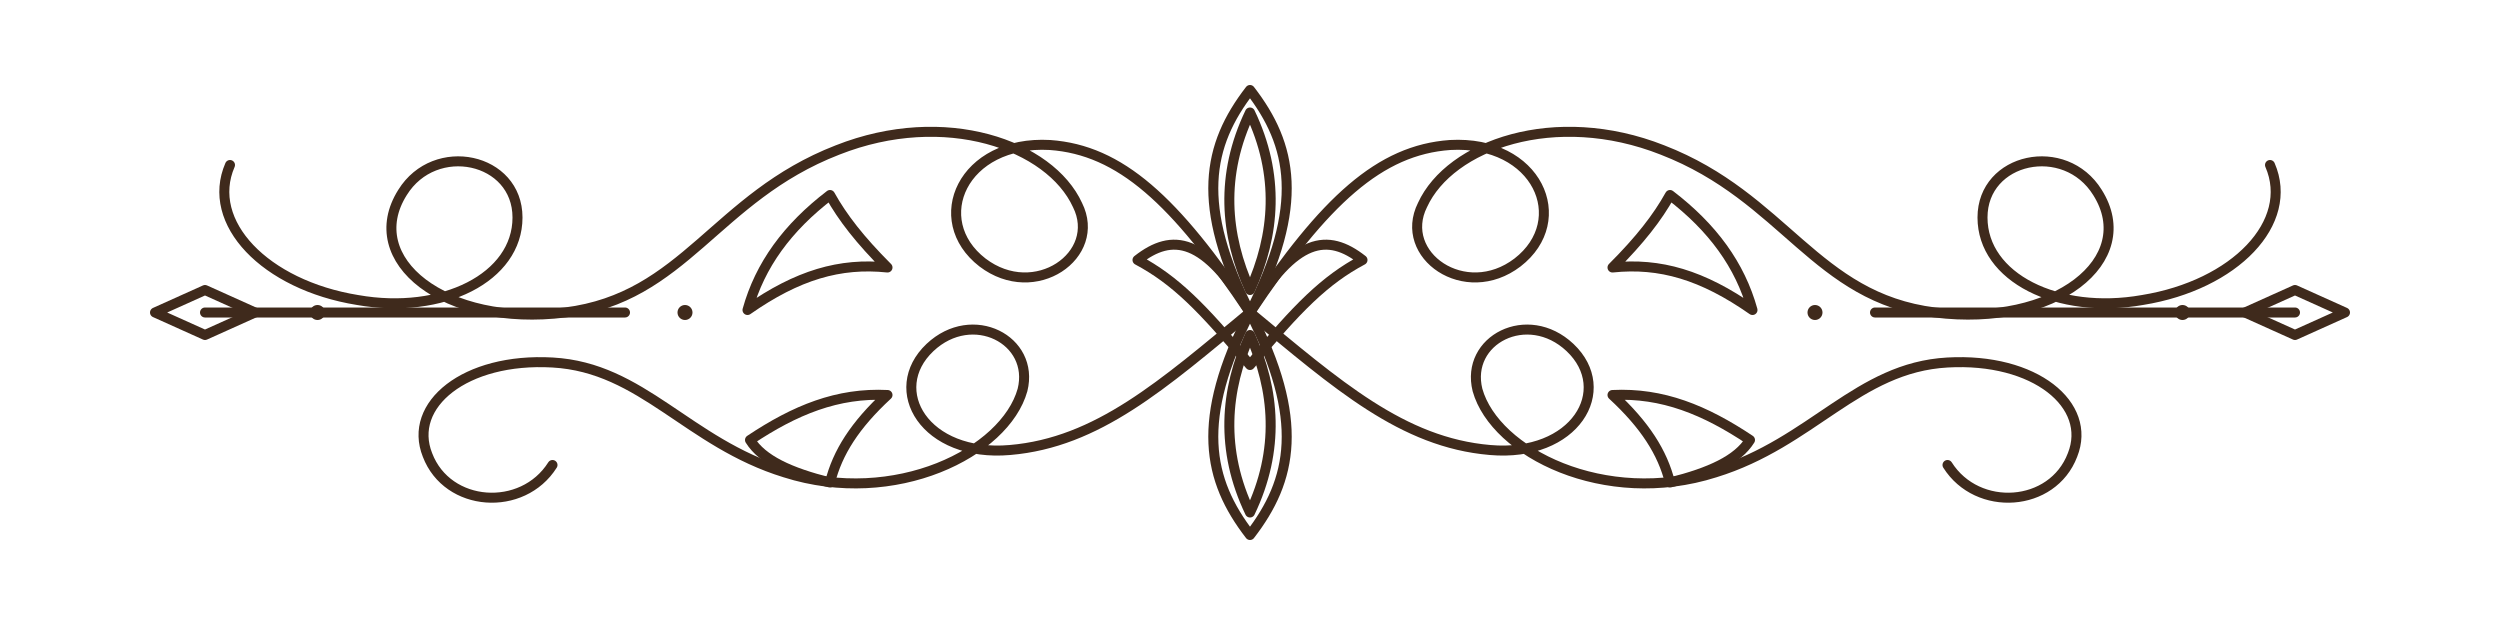
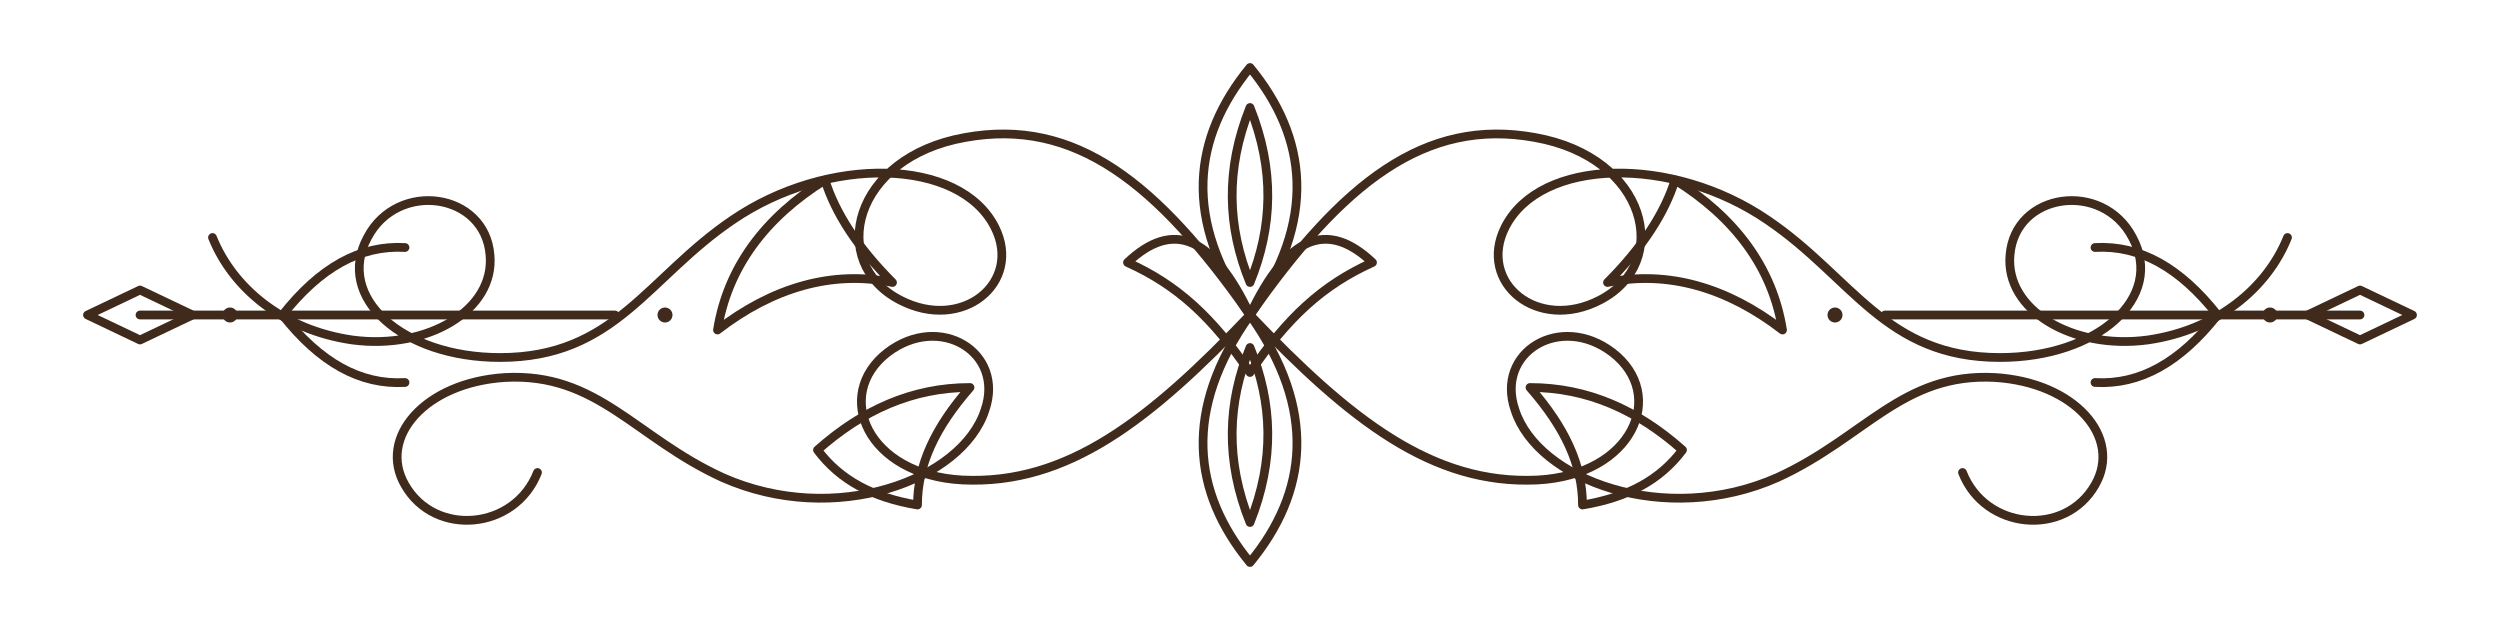
- <svg xmlns="http://www.w3.org/2000/svg" viewBox="0 0 1000 250" role="img" aria-label="Victorian engraved scroll ornament">
-   <g fill="none" stroke="#3f2a1c" stroke-width="4" stroke-linecap="round" stroke-linejoin="round">
-     <path d="M500 125 C470 80 448 60 420 58 C385 56 371 88 393 105 C414 121 441 102 431 82 C420 58 378 43 335 60 C286 79 274 119 226 125 C178 131 144 104 161 77 C174 56 207 63 207 87 C207 111 177 126 143 120 C106 114 82 89 92 66" />
-     <path d="M500 125 C530 80 552 60 580 58 C615 56 629 88 607 105 C586 121 559 102 569 82 C580 58 622 43 665 60 C714 79 726 119 774 125 C822 131 856 104 839 77 C826 56 793 63 793 87 C793 111 823 126 857 120 C894 114 918 89 908 66" />
-     <path d="M500 125 C465 154 439 177 404 180 C370 183 354 156 372 139 C389 123 414 136 409 156 C402 181 358 203 314 189 C275 177 257 147 221 145 C186 143 163 162 171 182 C179 203 209 205 221 186" />
-     <path d="M500 125 C535 154 561 177 596 180 C630 183 646 156 628 139 C611 123 586 136 591 156 C598 181 642 203 686 189 C725 177 743 147 779 145 C814 143 837 162 829 182 C821 203 791 205 779 186" />
-     <path d="M500 36 C483 58 478 82 500 125 C522 82 517 58 500 36 Z" />
-     <path d="M500 214 C483 192 478 168 500 125 C522 168 517 192 500 214 Z" />
-     <path d="M500 45 C488 70 490 94 500 116 C510 94 512 70 500 45 M500 205 C488 180 490 156 500 134 C510 156 512 180 500 205" />
-     <path d="M455 104 C469 93 482 95 500 125 C518 95 531 93 545 104 C530 112 519 123 500 146 C481 123 470 112 455 104 Z" />
-     <path d="M332 78 C315 91 304 106 299 124 C319 110 336 105 355 107 C344 96 337 87 332 78 Z M668 78 C685 91 696 106 701 124 C681 110 664 105 645 107 C656 96 663 87 668 78 Z" />
-     <path d="M300 176 C318 164 335 157 355 158 C342 170 335 181 332 193 C316 189 305 184 300 176 Z M700 176 C682 164 665 157 645 158 C658 170 665 181 668 193 C684 189 695 184 700 176 Z" />
-     <path d="M82 125 H250 M750 125 H918" />
-     <path d="M62 125 l20 -9 l20 9 l-20 9 Z M938 125 l-20 -9 l-20 9 l20 9 Z" />
+ <svg xmlns="http://www.w3.org/2000/svg" viewBox="0 0 1000 250" aria-hidden="true">
+   <g fill="none" stroke="#3f2a1c" stroke-width="3.5" stroke-linecap="round" stroke-linejoin="round">
+     <path d="M500 126C463 73 430 47 386 55c-45 8-55 50-26 65 25 13 49-7 38-29-14-28-67-29-105-3-34 23-47 55-93 55-39 0-66-24-53-48 12-23 47-18 49 7 2 22-25 38-55 34-28-4-48-21-56-41" />
+     <path d="M500 126C537 73 570 47 614 55c45 8 55 50 26 65-25 13-49-7-38-29 14-28 67-29 105-3 34 23 47 55 93 55 39 0 66-24 53-48-12-23-47-18-49 7-2 22 25 38 55 34 28-4 48-21 56-41" />
+     <path d="M500 126c-40 42-73 68-115 66-38-2-52-34-30-51 21-16 47 0 39 23-9 28-60 47-105 27-35-16-50-42-87-40-32 2-51 24-40 43 12 21 44 18 53-5" />
+     <path d="M500 126c40 42 73 68 115 66 38-2 52-34 30-51-21-16-47 0-39 23 9 28 60 47 105 27 35-16 50-42 87-40 32 2 51 24 40 43-12 21-44 18-53-5" />
+     <path d="M500 27c-23 28-27 61 0 99 27-38 23-71 0-99zm0 198c-23-28-27-61 0-99 27 38 23 71 0 99z" />
+     <path d="M500 43c-10 25-9 48 0 70 9-22 10-45 0-70m0 166c-10-25-9-48 0-70 9 22 10 45 0 70" />
+     <path d="M451 105c18-17 34-11 49 21 15-32 31-38 49-21-20 9-34 22-49 44-15-22-29-35-49-44z" />
+     <path d="M330 72c-24 15-39 35-43 60 22-17 46-24 70-19-14-14-23-28-27-41zm340 0c24 15 39 35 43 60-22-17-46-24-70-19 14-14 23-28 27-41zM327 180c18-16 38-25 61-25-14 16-21 31-21 47-18-3-31-10-40-22zm346 0c-18-16-38-25-61-25 14 16 21 31 21 47 18-3 31-10 40-22z" />
+     <path d="M56 126h190m508 0h190" />
+     <path d="m35 126 21-10 21 10-21 10zm930 0-21-10-21 10 21 10z" />
+     <path d="M113 126c15-19 31-28 49-27m-49 27c15 19 31 28 49 27m725-27c-15-19-31-28-49-27m49 27c-15 19-31 28-49 27" />
  </g>
  <g fill="#3f2a1c">
-     <circle cx="127" cy="125" r="3" />
-     <circle cx="873" cy="125" r="3" />
-     <circle cx="274" cy="125" r="3" />
-     <circle cx="726" cy="125" r="3" />
+     <circle cx="92" cy="126" r="3" />
+     <circle cx="908" cy="126" r="3" />
+     <circle cx="266" cy="126" r="3" />
+     <circle cx="734" cy="126" r="3" />
  </g>
</svg>
